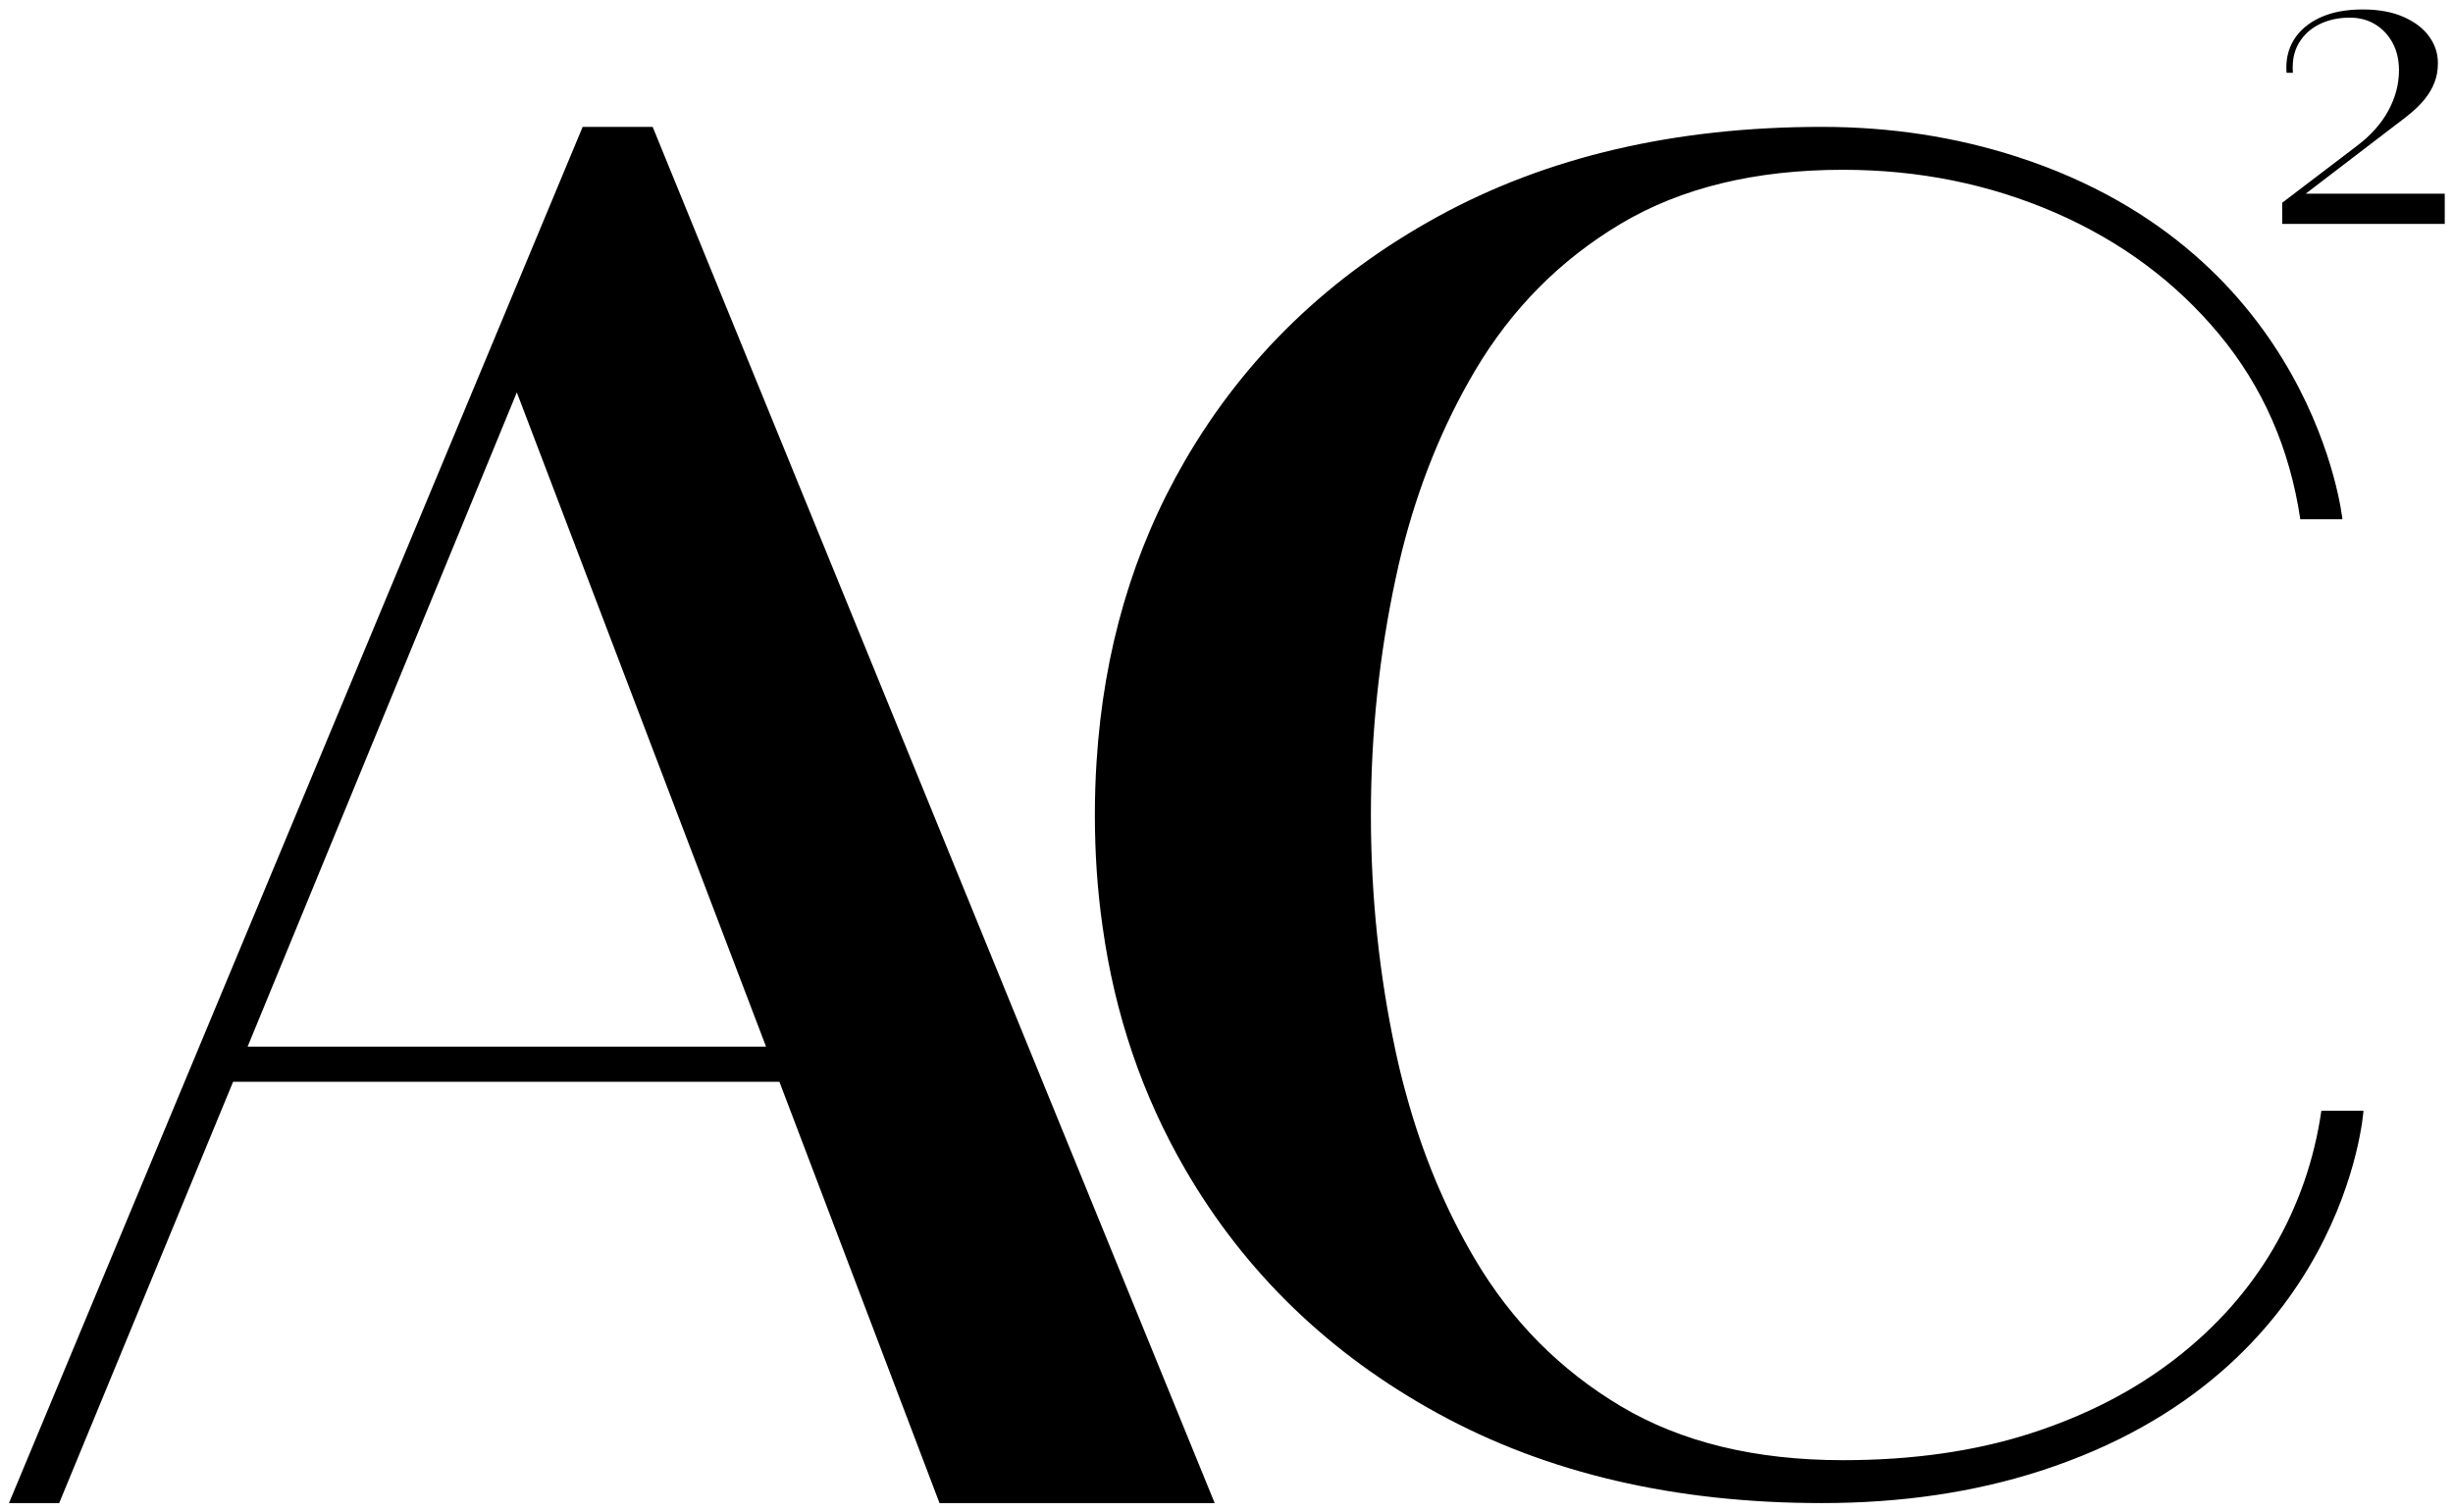
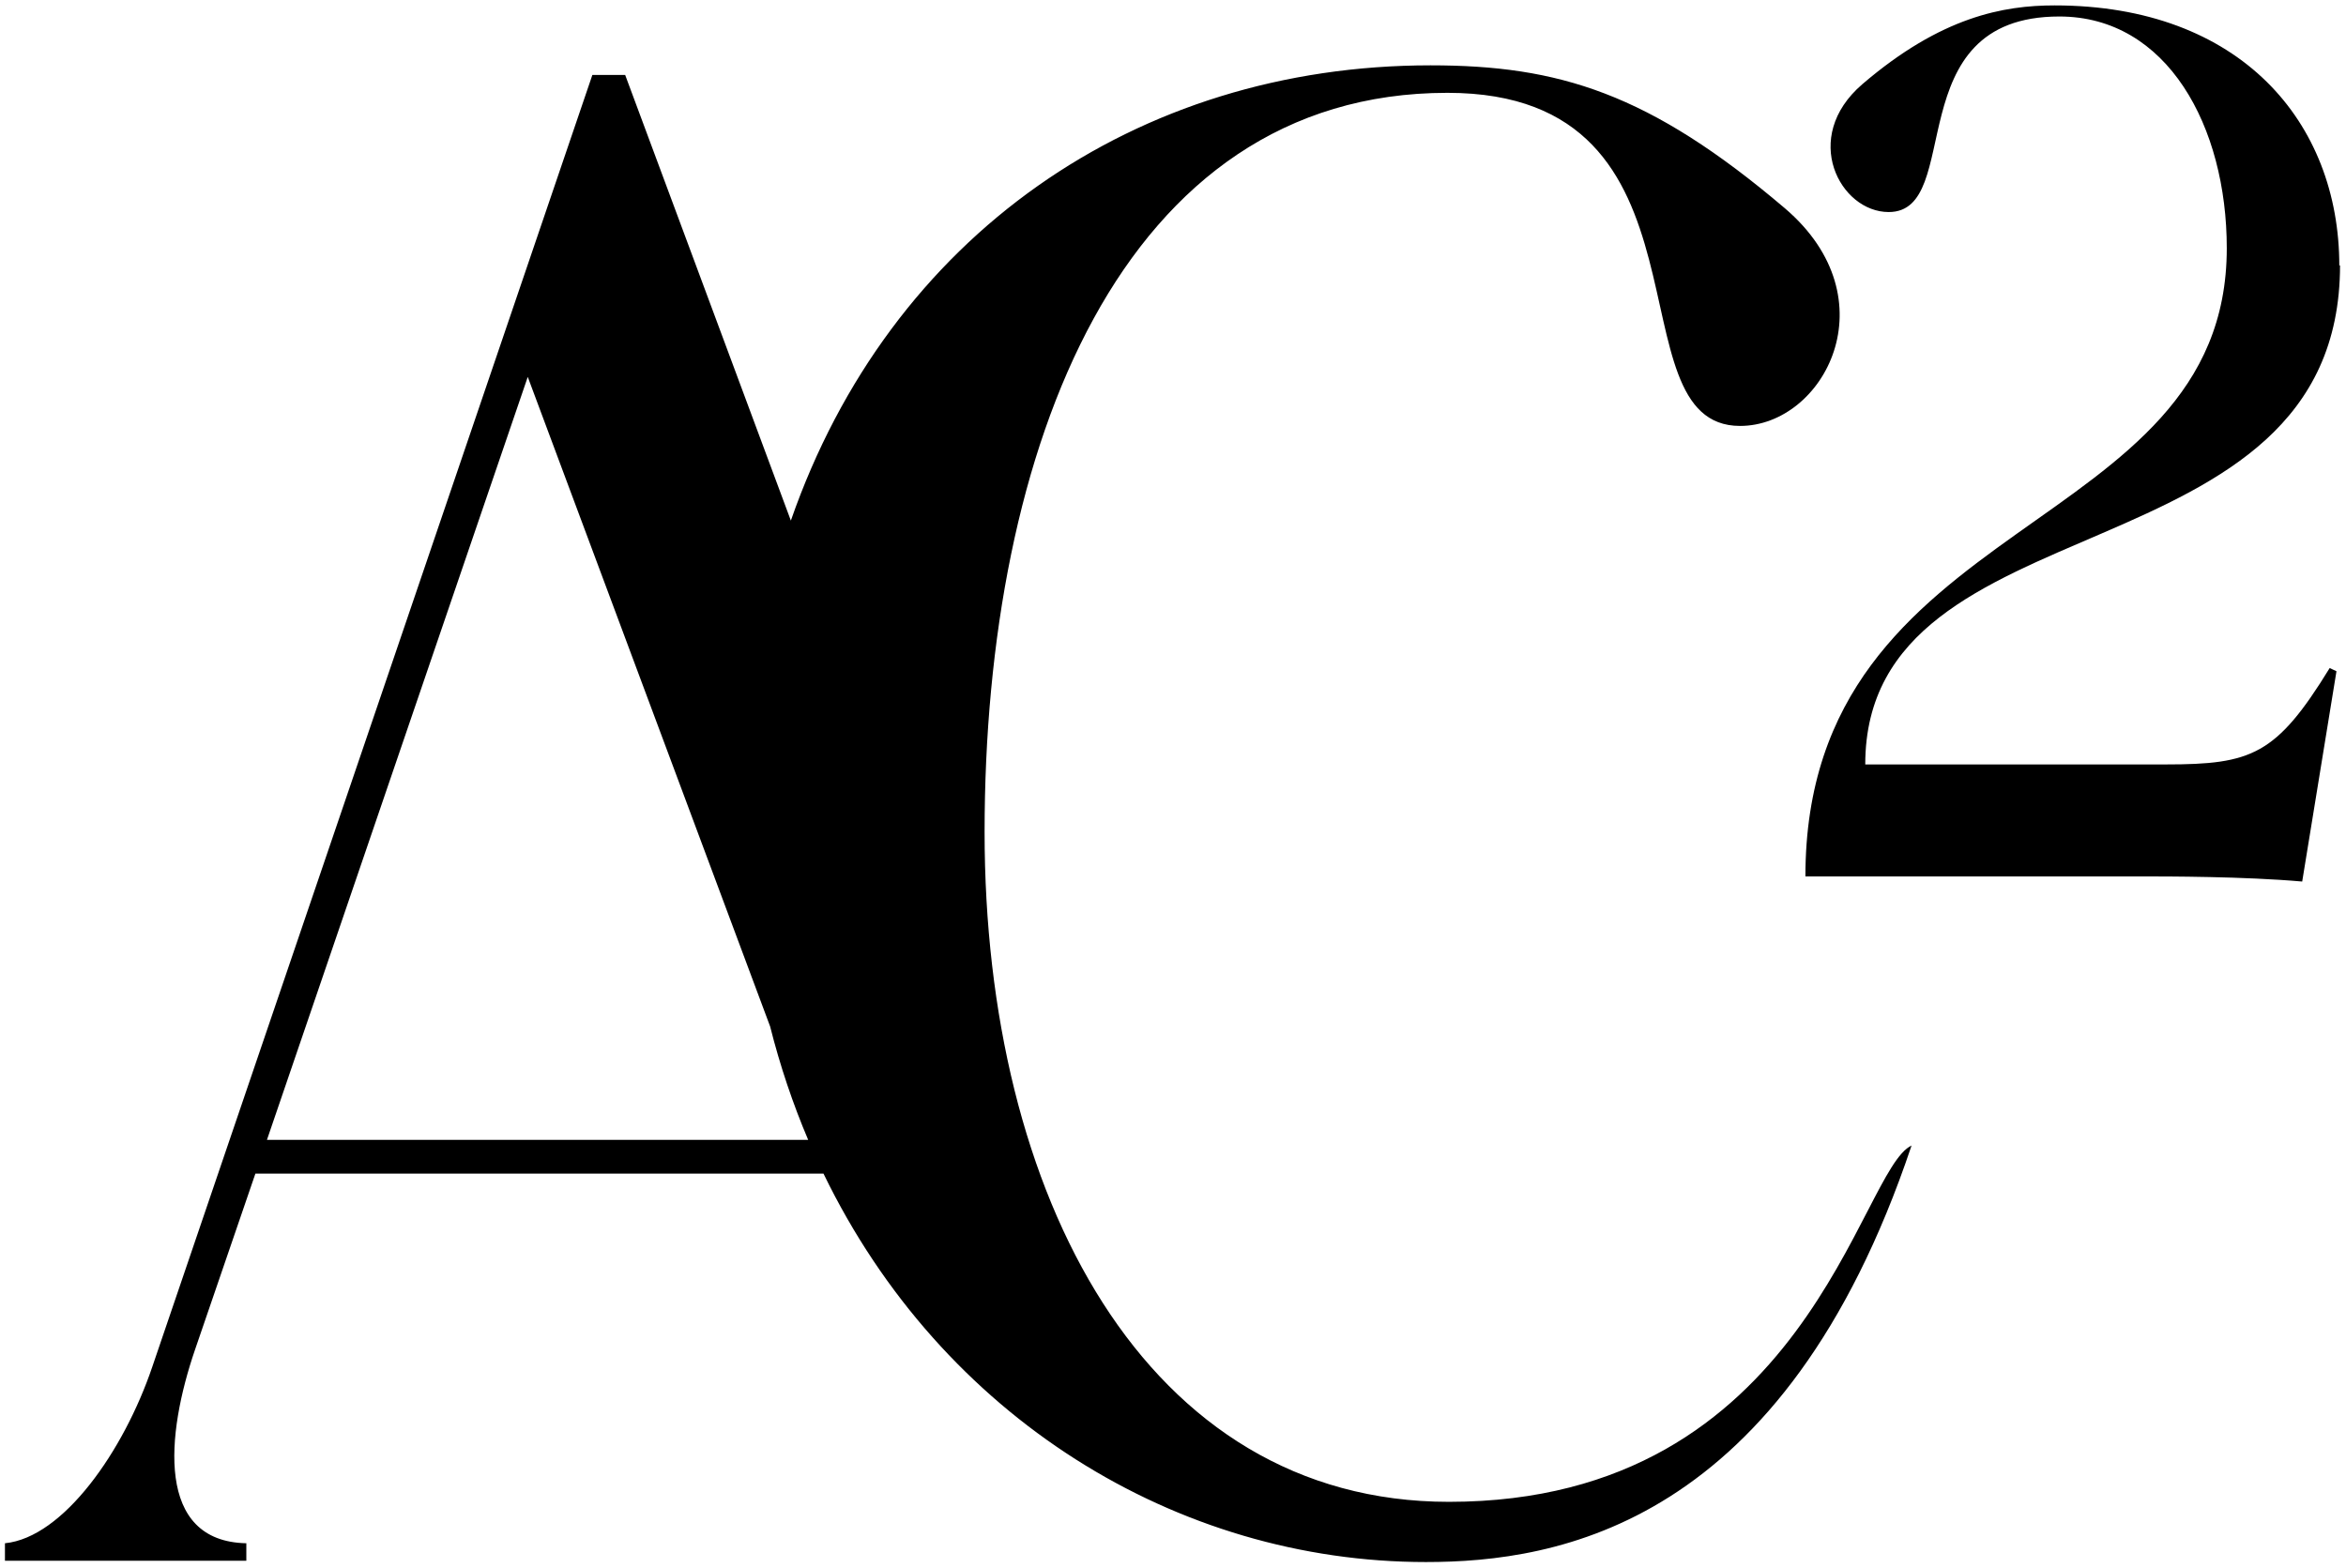
- <svg xmlns="http://www.w3.org/2000/svg" viewBox="26.77 4.70 536.28 330.41" role="img" aria-label="AC²">
-   <path fill="currentColor" fill-rule="evenodd" d="M 80.902 233.531 L 139.758 90.488 L 194.246 233.531 Z M 154.152 32.438 L 28.73 333.316 L 39.707 333.316 L 77.73 241.207 L 197.168 241.207 L 232.168 333.316 L 292.328 333.316 L 169.457 32.438 Z M 154.152 32.438  M 523.906 277.426 C 518.52 286.684 511.344 294.793 502.359 301.75 C 493.371 308.727 482.824 314.168 470.695 318.074 C 458.562 321.98 444.891 323.934 429.676 323.934 C 410.492 323.934 394.289 319.992 381.066 312.109 C 367.867 304.227 357.277 293.555 349.281 280.074 C 342.824 269.16 337.789 257.129 334.211 244.016 C 333.348 240.961 332.586 237.824 331.906 234.648 C 328.289 217.84 326.48 200.594 326.48 182.875 C 326.48 165.16 328.289 147.914 331.906 131.102 C 332.316 129.133 332.77 127.215 333.242 125.297 L 333.242 125.277 C 336.883 110.785 342.23 97.586 349.281 85.676 C 357.277 72.195 367.867 61.523 381.066 53.641 C 394.289 45.762 410.492 41.82 429.676 41.82 C 446.266 41.82 461.73 44.957 476.102 51.203 C 490.453 57.461 502.398 66.32 511.918 77.777 C 521.438 89.234 527.359 102.711 529.664 118.215 L 538.875 118.215 C 538.875 118.199 532.852 60.059 467.816 38.996 C 454.367 34.637 440.121 32.438 425.07 32.438 C 392.973 32.438 365.031 38.961 341.219 51.984 C 317.43 65.012 298.945 82.816 285.828 105.418 C 274.48 124.945 268.043 146.883 266.504 171.211 C 266.254 175.047 266.133 178.934 266.133 182.875 C 266.133 191.281 266.688 199.426 267.82 207.289 C 270.492 226.523 276.516 244.172 285.828 260.25 C 298.945 282.898 317.43 300.758 341.219 313.766 C 365.031 326.793 392.973 333.312 425.07 333.312 C 442.422 333.312 458.359 330.961 472.875 326.27 C 539.656 304.68 543.48 247.535 543.48 247.535 L 534.27 247.535 C 532.727 258.227 529.273 268.184 523.906 277.426  M 530.844 47.051 L 550.73 31.844 C 551.832 31.039 552.906 30.195 553.969 29.305 C 555.043 28.402 556.016 27.43 556.883 26.355 C 557.754 25.281 558.457 24.109 558.969 22.816 C 559.492 21.539 559.75 20.094 559.75 18.488 C 559.75 16.398 559.121 14.453 557.844 12.688 C 556.578 10.918 554.711 9.488 552.242 8.402 C 549.785 7.316 546.805 6.766 543.316 6.766 C 539.656 6.766 536.547 7.359 533.992 8.543 C 531.434 9.727 529.516 11.363 528.234 13.445 C 526.969 15.527 526.445 17.926 526.664 20.617 L 528.043 20.617 C 527.992 19.879 527.98 19.172 528.043 18.488 C 528.145 16.875 528.594 15.418 529.336 14.152 C 530.383 12.352 531.895 10.973 533.836 10.008 C 535.793 9.043 538.02 8.555 540.512 8.555 C 542.598 8.555 544.453 9.055 546.062 10.039 C 547.676 11.027 548.941 12.383 549.863 14.105 C 550.785 15.832 551.242 17.816 551.242 20.062 C 551.242 23.09 550.465 26.027 548.918 28.883 C 547.367 31.746 545.078 34.316 542.047 36.594 L 525.715 49.023 L 525.715 53.656 L 561.246 53.656 L 561.246 47.051 Z M 530.844 47.051 " />
+ <svg xmlns="http://www.w3.org/2000/svg" viewBox="292.94 211.75 256.0 171.07" role="img" aria-label="AC²">
+   <path fill="currentColor" fill-rule="nonzero" d="M 322.07 336.14 L 350.53 252.88 L 376.98 323.77 C 378.07 328.1 379.47 332.23 381.13 336.14 Z M 451.05 375.64 C 417.93 375.64 400.38 342.18 400.38 302.55 C 400.38 260.65 415.3 221.88 450.89 221.88 C 481.28 221.88 468.5 258.23 482.82 258.23 C 491.96 258.23 499.35 244.4 487.7 234.47 C 472.9 221.89 463.01 218.88 449.04 218.88 C 416.98 218.88 390.07 237.42 379.24 268.56 L 361.16 219.93 L 357.58 219.93 L 309.55 360.93 C 306.45 370.07 299.86 379.53 293.48 380.16 L 293.48 382.07 L 319.82 382.07 L 319.82 380.16 C 309.9 379.96 311.04 368.31 314.23 359.01 L 320.81 339.82 L 382.8 339.82 C 395.71 366.45 421.37 382.21 448.53 382.21 C 462.86 382.21 487.59 378.27 501.52 336.8 L 501.52 336.79 L 501.56 336.75 C 495.82 339.25 490.19 375.64 451.05 375.64  M 548.29 240.68 L 548.29 240.68 L 548.21 240.75 C 548.21 225.09 537.42 212.34 517.15 212.34 C 511.59 212.34 504.78 213.55 496.16 220.94 C 489.39 226.76 493.73 234.89 499.04 234.89 C 507.39 234.89 499.9 213.55 517.66 213.55 C 529.43 213.55 535.93 225.54 535.93 238.84 C 535.93 270.58 489.95 267.48 489.95 307.39 L 526.75 307.39 C 529.32 307.39 537.86 307.39 544.16 307.95 L 547.9 285 L 547.16 284.65 C 541.33 294.15 538.64 295.17 529.28 295.17 L 496.48 295.17 C 496.48 265.7 548.29 275.47 548.29 240.68 " />
</svg>
